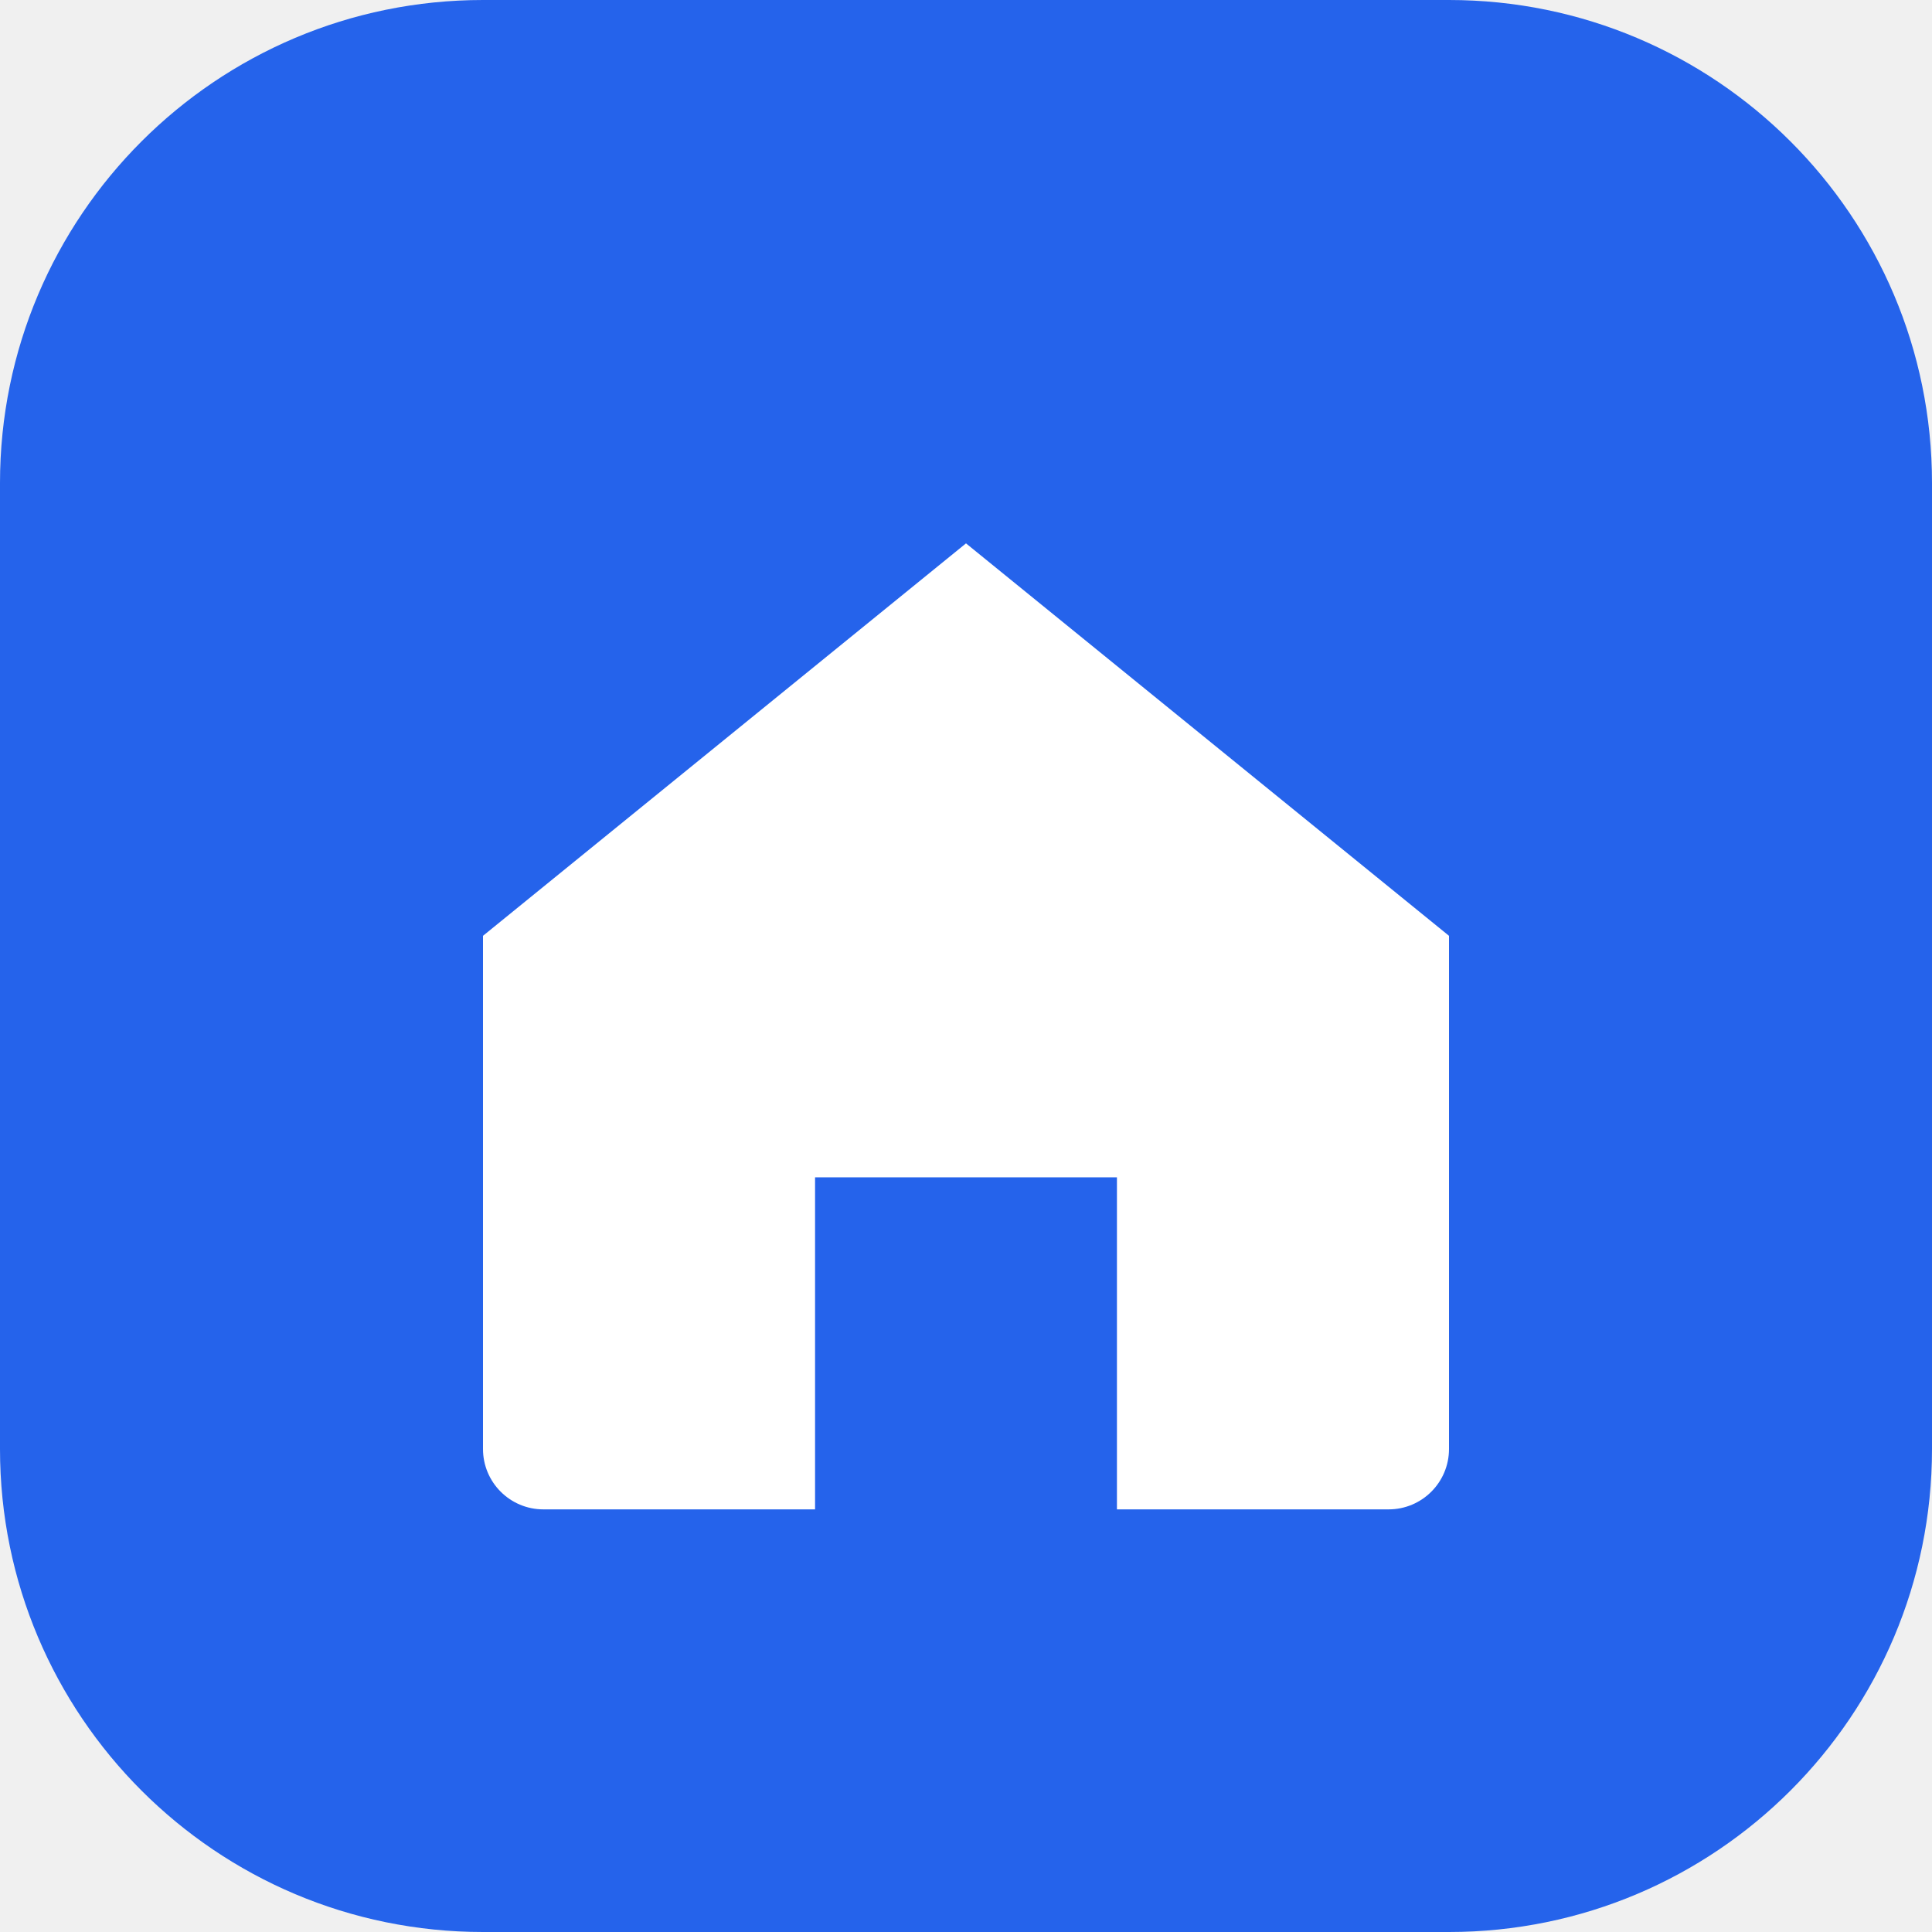
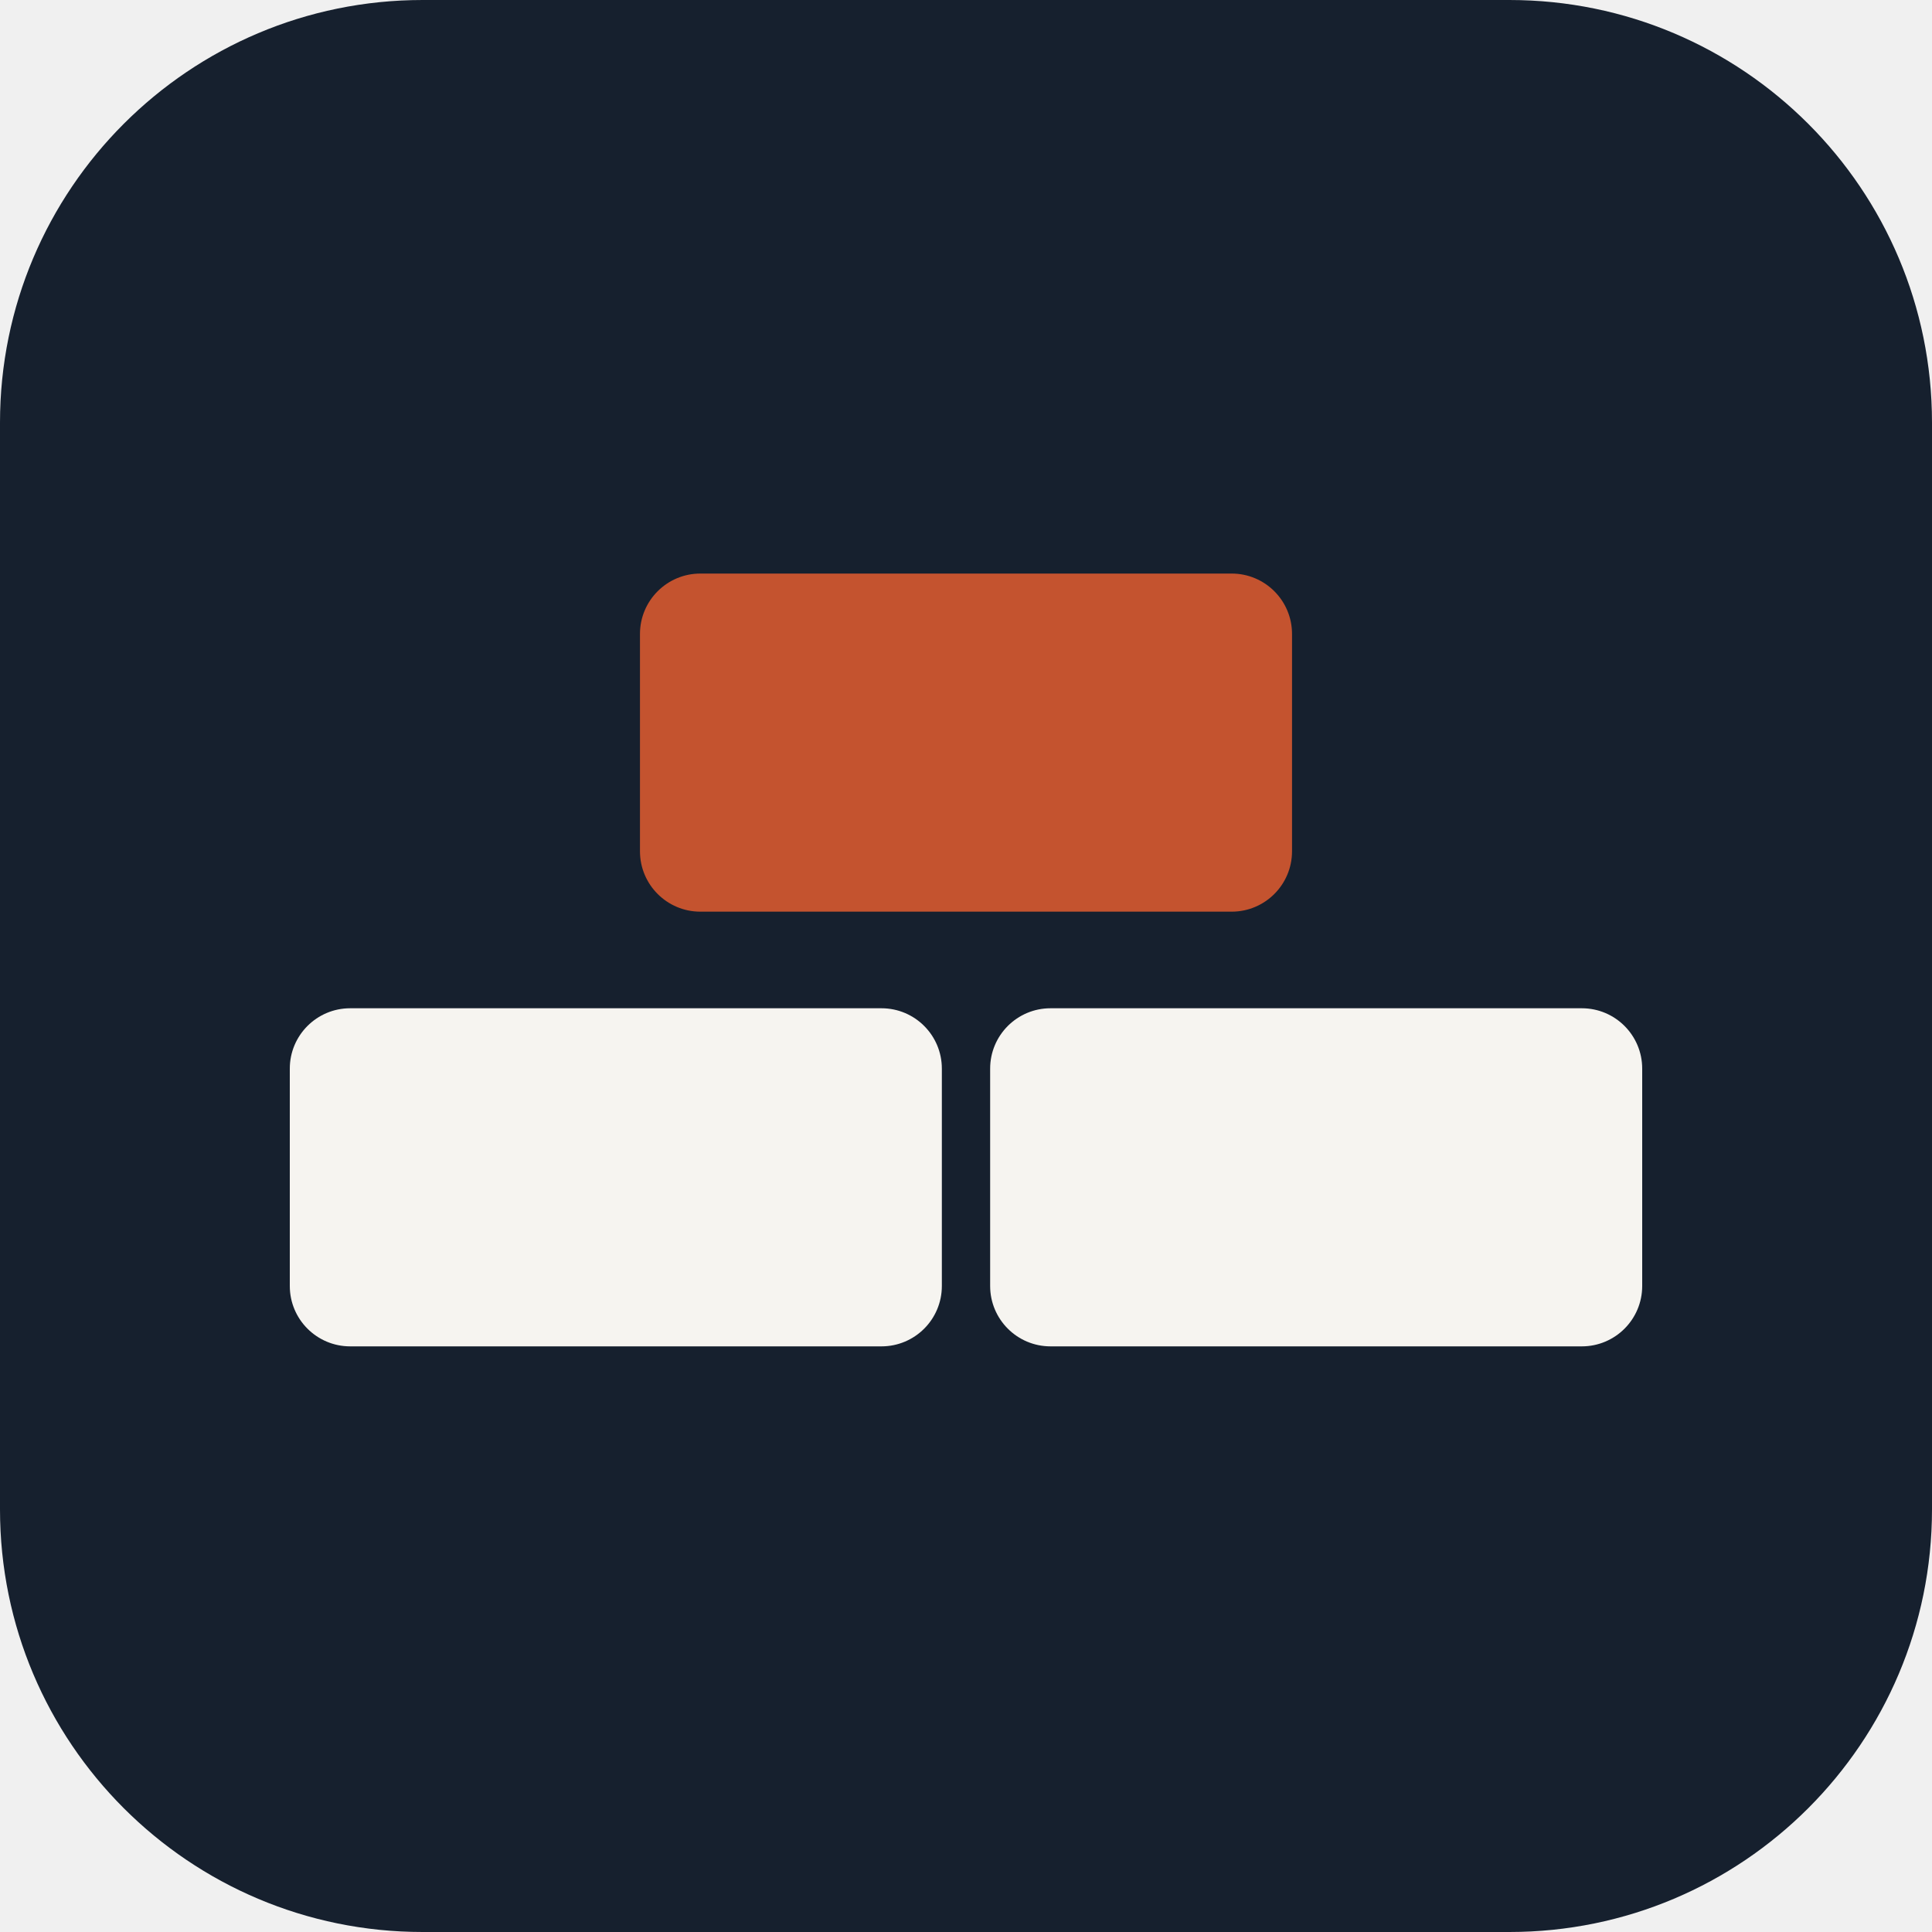
- <svg xmlns="http://www.w3.org/2000/svg" viewBox="0 0 32 32">
-   <rect width="32" height="32" rx="8" fill="#2563EB" />
-   <path d="M8 15.5 16 9l8 6.5V24a1 1 0 0 1-1 1h-4.5v-5.5h-5V25H9a1 1 0 0 1-1-1z" fill="#fff" />
+ <svg xmlns="http://www.w3.org/2000/svg" viewBox="0 0 64 64">
+   <rect width="64" height="64" rx="14" fill="#16202E" />
+   <g transform="translate(8 19) scale(0.4)">
+     <rect x="33" y="0" width="54" height="28" rx="5" fill="#C4532F" />
+     <rect x="4" y="36" width="54" height="28" rx="5" fill="#F6F4F0" />
+     <rect x="62" y="36" width="54" height="28" rx="5" fill="#F6F4F0" />
+   </g>
</svg>
